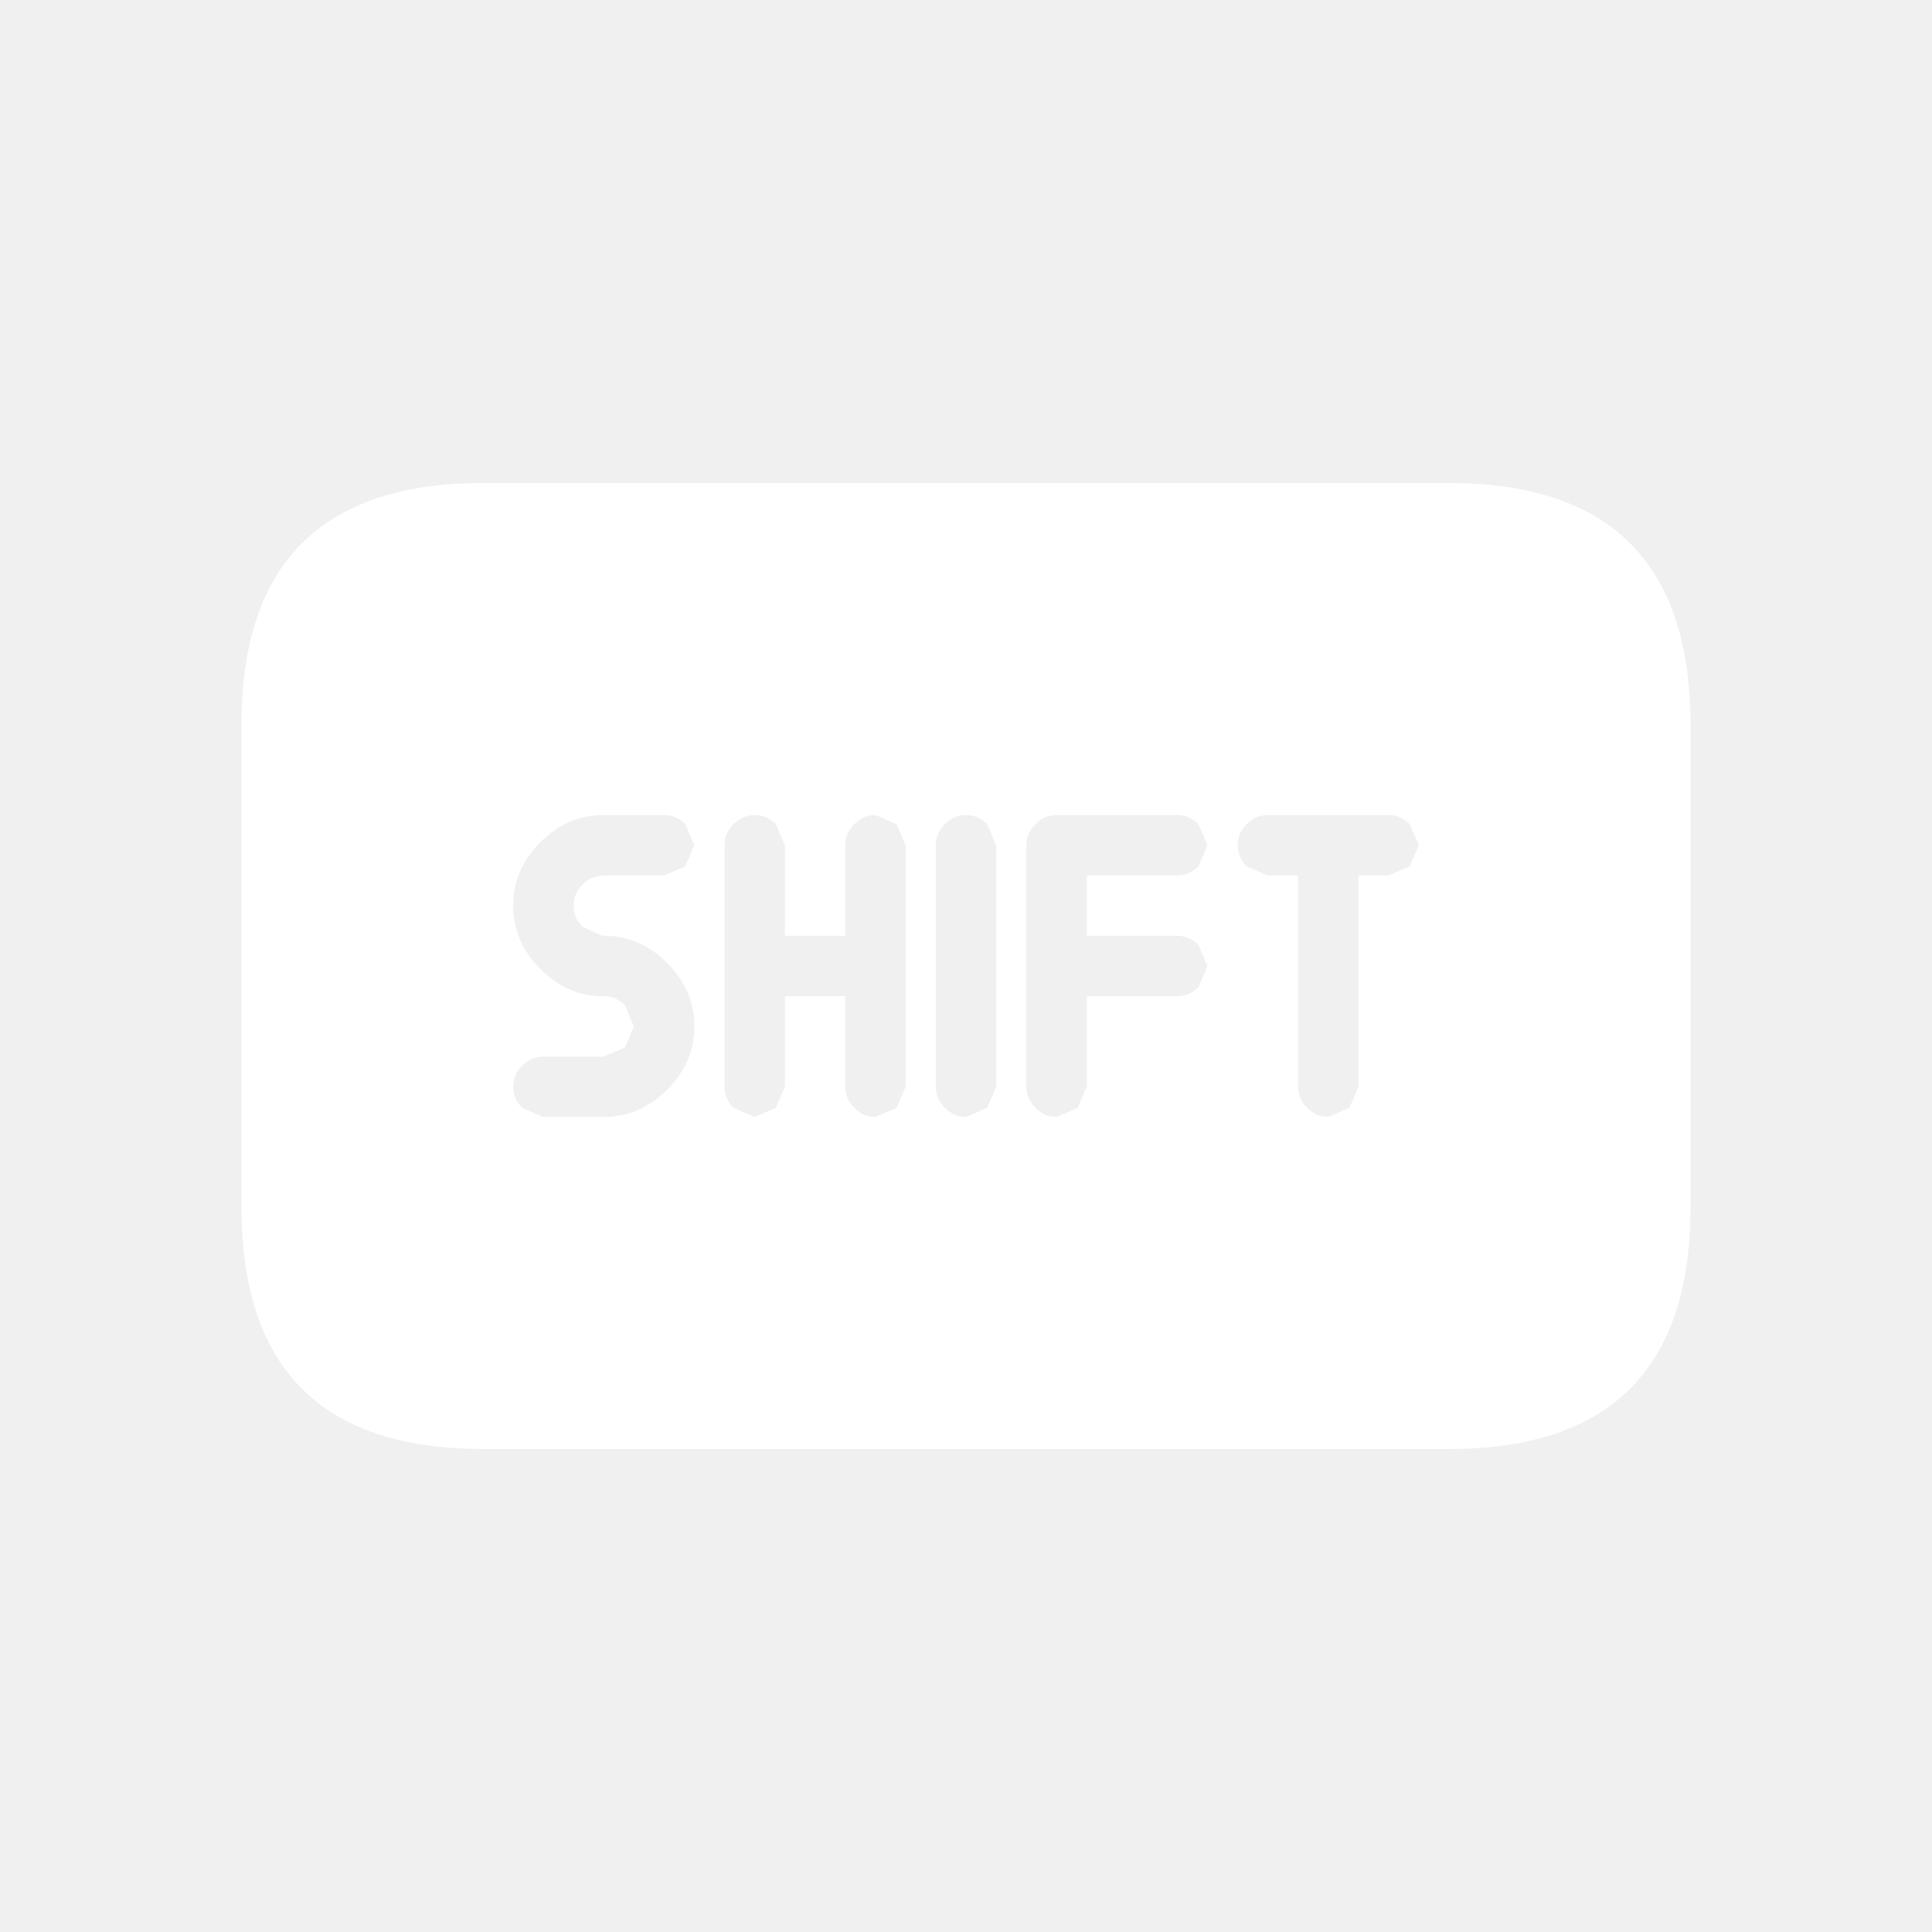
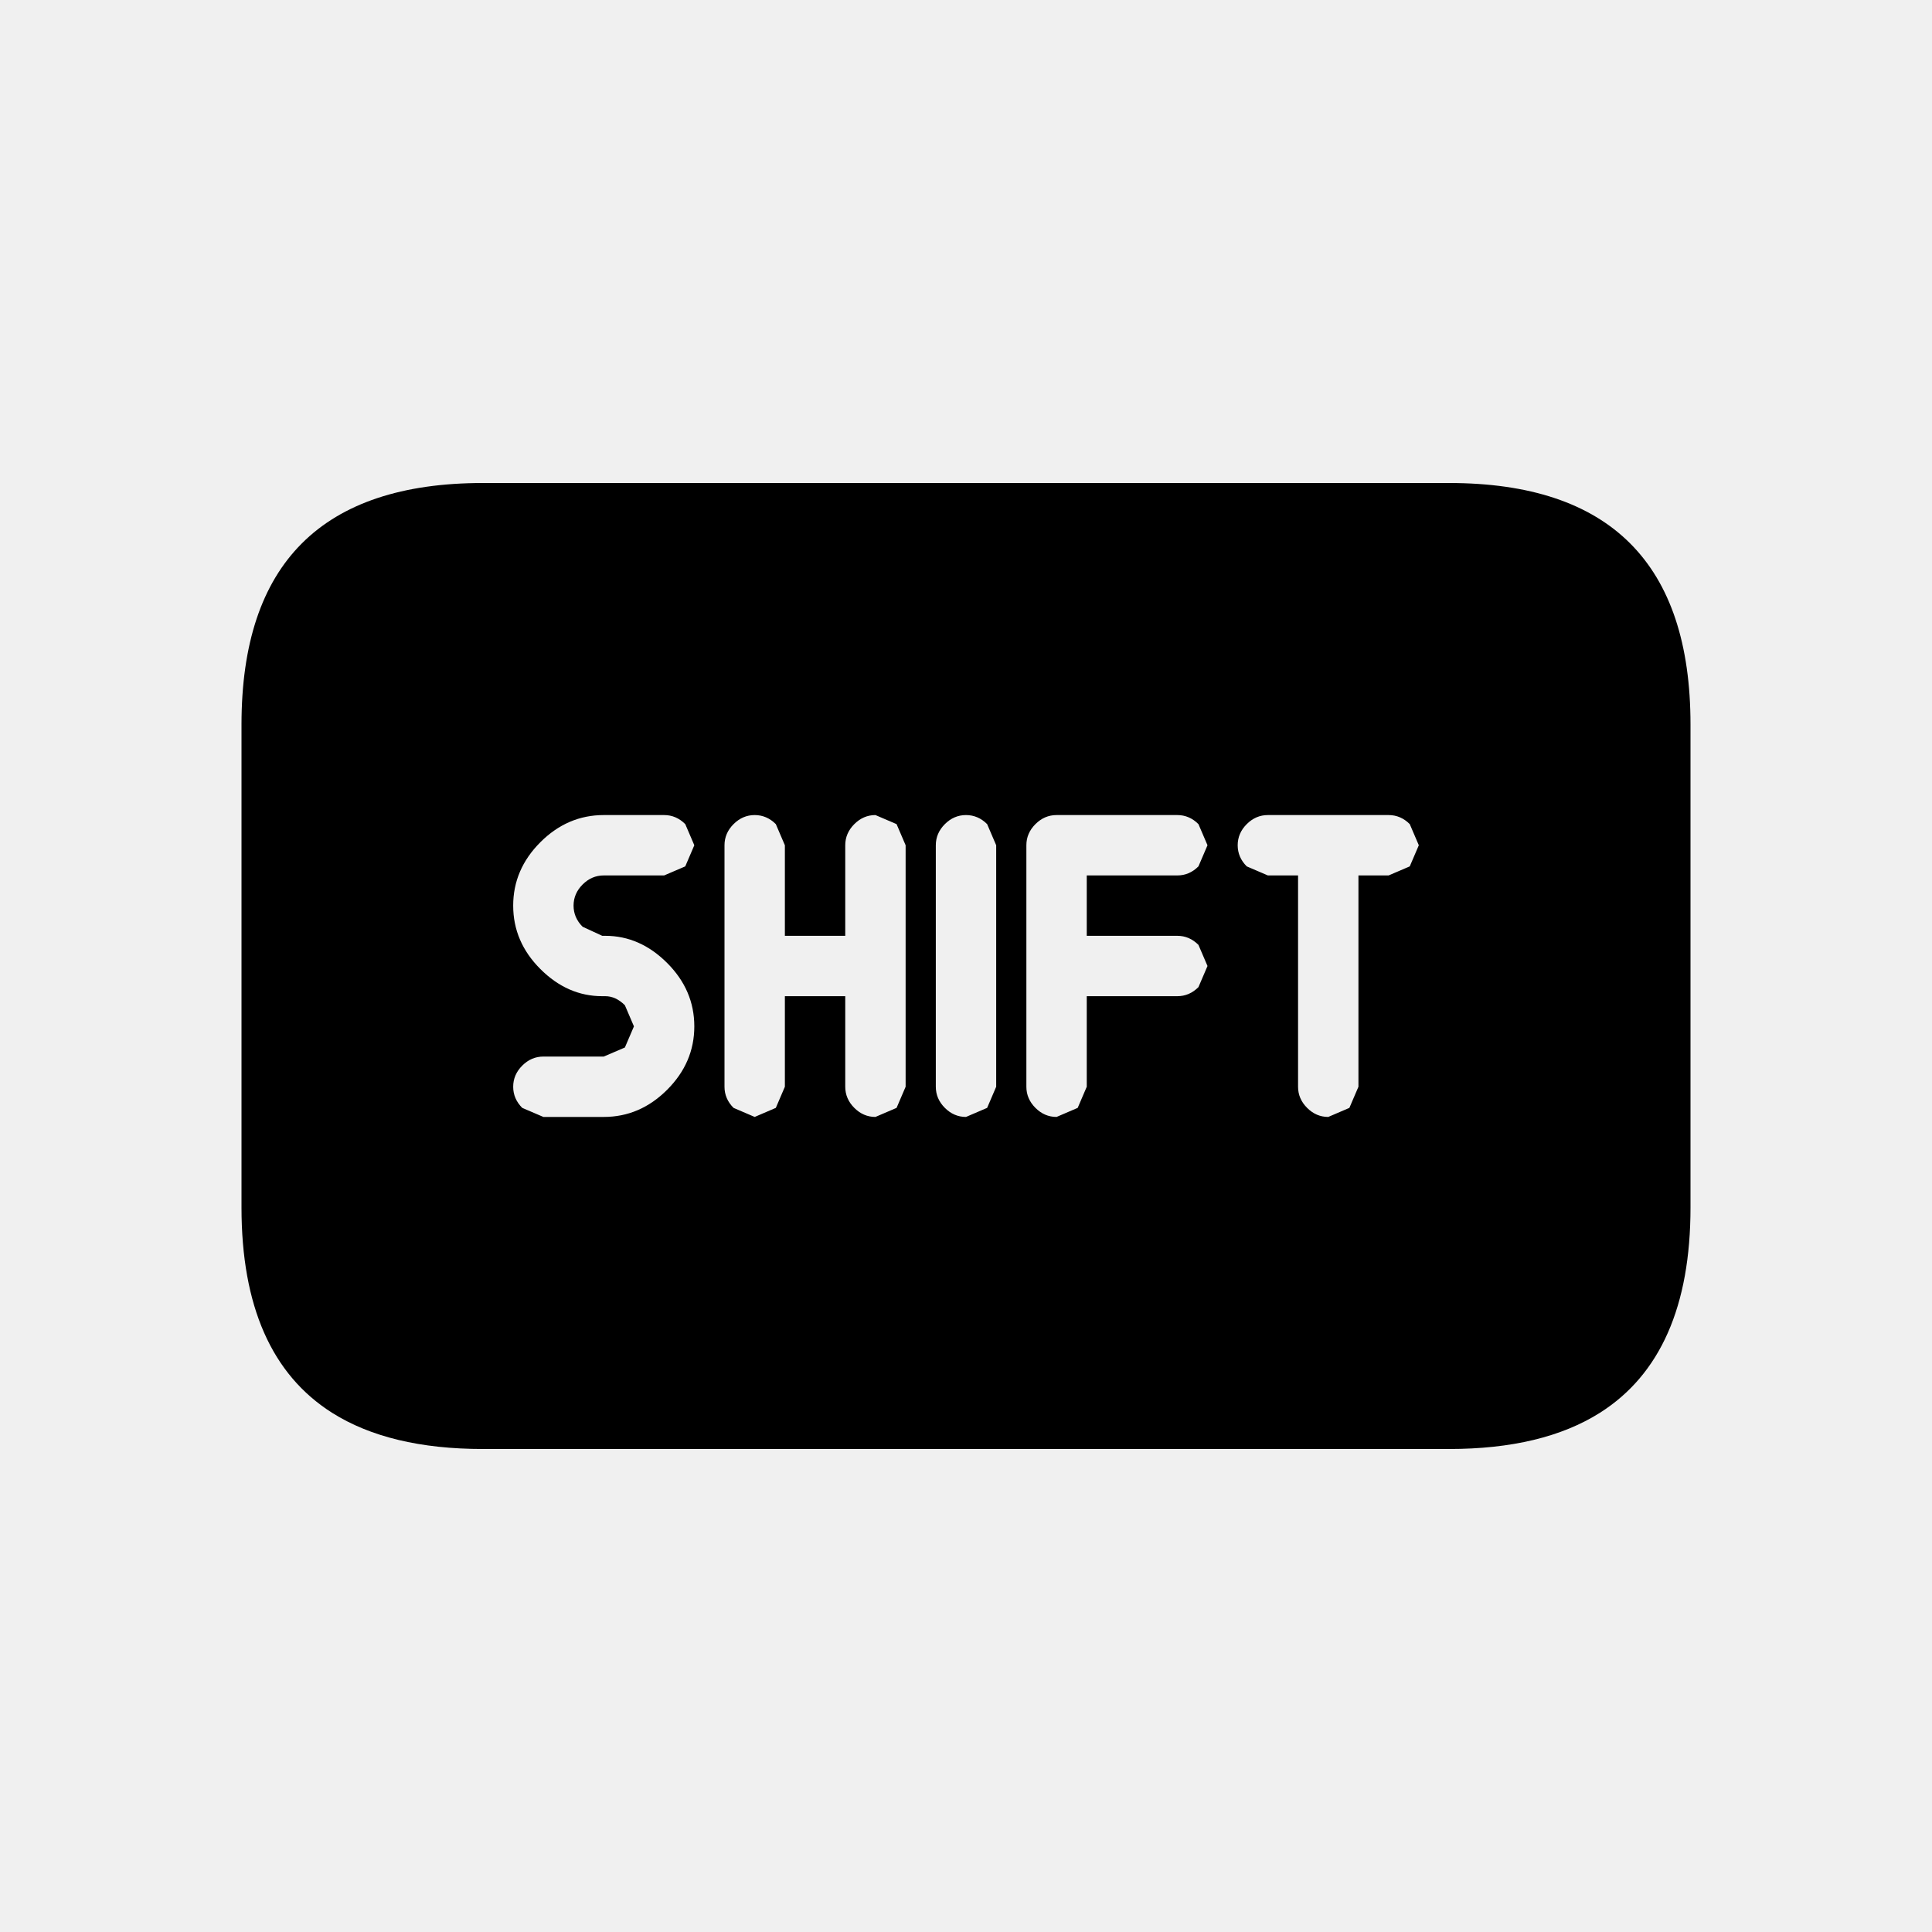
<svg xmlns="http://www.w3.org/2000/svg" width="64" height="64">
  <defs />
  <g>
-     <path stroke="none" fill="#FFFFFF" d="M16 16 L48 16 Q56 16 56 24 L56 40 Q56 44.9 53 46.8 51.1 48 48 48 L16 48 Q12.9 48 11 46.8 8 44.9 8 40 L8 24 Q8 16 16 16 M42 29 L43 29 43 36 Q43 36.4 43.3 36.7 43.6 37 44 37 L44.7 36.7 45 36 45 29 46 29 46.7 28.7 47 28 46.7 27.3 Q46.4 27 46 27 L42 27 Q41.6 27 41.3 27.3 41 27.6 41 28 41 28.4 41.3 28.7 L42 29 M20 29 L22 29 22.7 28.7 23 28 22.7 27.3 Q22.4 27 22 27 L20 27 Q18.8 27 17.9 27.9 17 28.8 17 30 17 31.2 17.9 32.1 18.8 33 19.95 33 L20.05 33 Q20.4 33 20.7 33.3 L21 34 20.7 34.7 20 35 18 35 Q17.6 35 17.3 35.3 17 35.6 17 36 17 36.4 17.3 36.7 L18 37 20 37 Q21.2 37 22.1 36.1 23 35.2 23 34 23 32.8 22.1 31.9 21.2 31 20.05 31 L19.95 31 19.3 30.7 Q19 30.4 19 30 19 29.6 19.3 29.3 19.6 29 20 29 M36 36 L36 33 39 33 Q39.4 33 39.7 32.7 L40 32 39.7 31.3 Q39.4 31 39 31 L36 31 36 29 39 29 Q39.4 29 39.7 28.7 L40 28 39.7 27.3 Q39.4 27 39 27 L35 27 Q34.6 27 34.3 27.3 34 27.6 34 28 L34 36 Q34 36.4 34.3 36.7 34.6 37 35 37 L35.7 36.7 36 36 M33 36 L33 28 32.7 27.3 Q32.4 27 32 27 31.6 27 31.3 27.3 31 27.6 31 28 L31 36 Q31 36.4 31.3 36.7 31.6 37 32 37 L32.7 36.7 33 36 M30 36 L30 28 29.7 27.3 29 27 Q28.6 27 28.3 27.3 28 27.6 28 28 L28 31 26 31 26 28 25.7 27.3 Q25.4 27 25 27 24.6 27 24.3 27.3 24 27.6 24 28 L24 36 Q24 36.4 24.3 36.7 L25 37 25.7 36.7 26 36 26 33 28 33 28 36 Q28 36.4 28.3 36.7 28.6 37 29 37 L29.7 36.7 30 36" />
+     <path stroke="none" fill="#000000" d="M16 16 L48 16 Q56 16 56 24 L56 40 Q56 44.9 53 46.8 51.1 48 48 48 L16 48 Q12.9 48 11 46.8 8 44.9 8 40 L8 24 Q8 16 16 16 M42 29 L43 29 43 36 Q43 36.4 43.3 36.7 43.6 37 44 37 L44.7 36.7 45 36 45 29 46 29 46.7 28.7 47 28 46.7 27.3 Q46.4 27 46 27 L42 27 Q41.6 27 41.3 27.3 41 27.6 41 28 41 28.4 41.3 28.7 L42 29 M20 29 L22 29 22.7 28.7 23 28 22.7 27.3 Q22.4 27 22 27 L20 27 Q18.8 27 17.9 27.9 17 28.8 17 30 17 31.2 17.9 32.1 18.8 33 19.95 33 L20.05 33 Q20.4 33 20.7 33.3 L21 34 20.7 34.7 20 35 18 35 Q17.6 35 17.3 35.3 17 35.6 17 36 17 36.4 17.3 36.7 L18 37 20 37 Q21.2 37 22.1 36.1 23 35.2 23 34 23 32.8 22.1 31.9 21.2 31 20.05 31 L19.95 31 19.3 30.7 Q19 30.4 19 30 19 29.6 19.3 29.3 19.6 29 20 29 M36 36 L36 33 39 33 Q39.4 33 39.7 32.7 L40 32 39.7 31.3 Q39.4 31 39 31 L36 31 36 29 39 29 Q39.4 29 39.7 28.7 L40 28 39.7 27.3 Q39.4 27 39 27 L35 27 Q34.6 27 34.3 27.3 34 27.6 34 28 L34 36 Q34 36.4 34.3 36.7 34.6 37 35 37 L35.7 36.7 36 36 M33 36 L33 28 32.7 27.3 Q32.4 27 32 27 31.6 27 31.3 27.3 31 27.6 31 28 L31 36 Q31 36.4 31.3 36.7 31.6 37 32 37 L32.7 36.7 33 36 M30 36 L30 28 29.7 27.3 29 27 Q28.6 27 28.3 27.3 28 27.6 28 28 L28 31 26 31 26 28 25.7 27.3 Q25.4 27 25 27 24.6 27 24.3 27.3 24 27.6 24 28 L24 36 Q24 36.4 24.3 36.7 L25 37 25.7 36.7 26 36 26 33 28 33 28 36 Q28 36.4 28.3 36.7 28.6 37 29 37 L29.7 36.7 30 36" />
  </g>
</svg>
